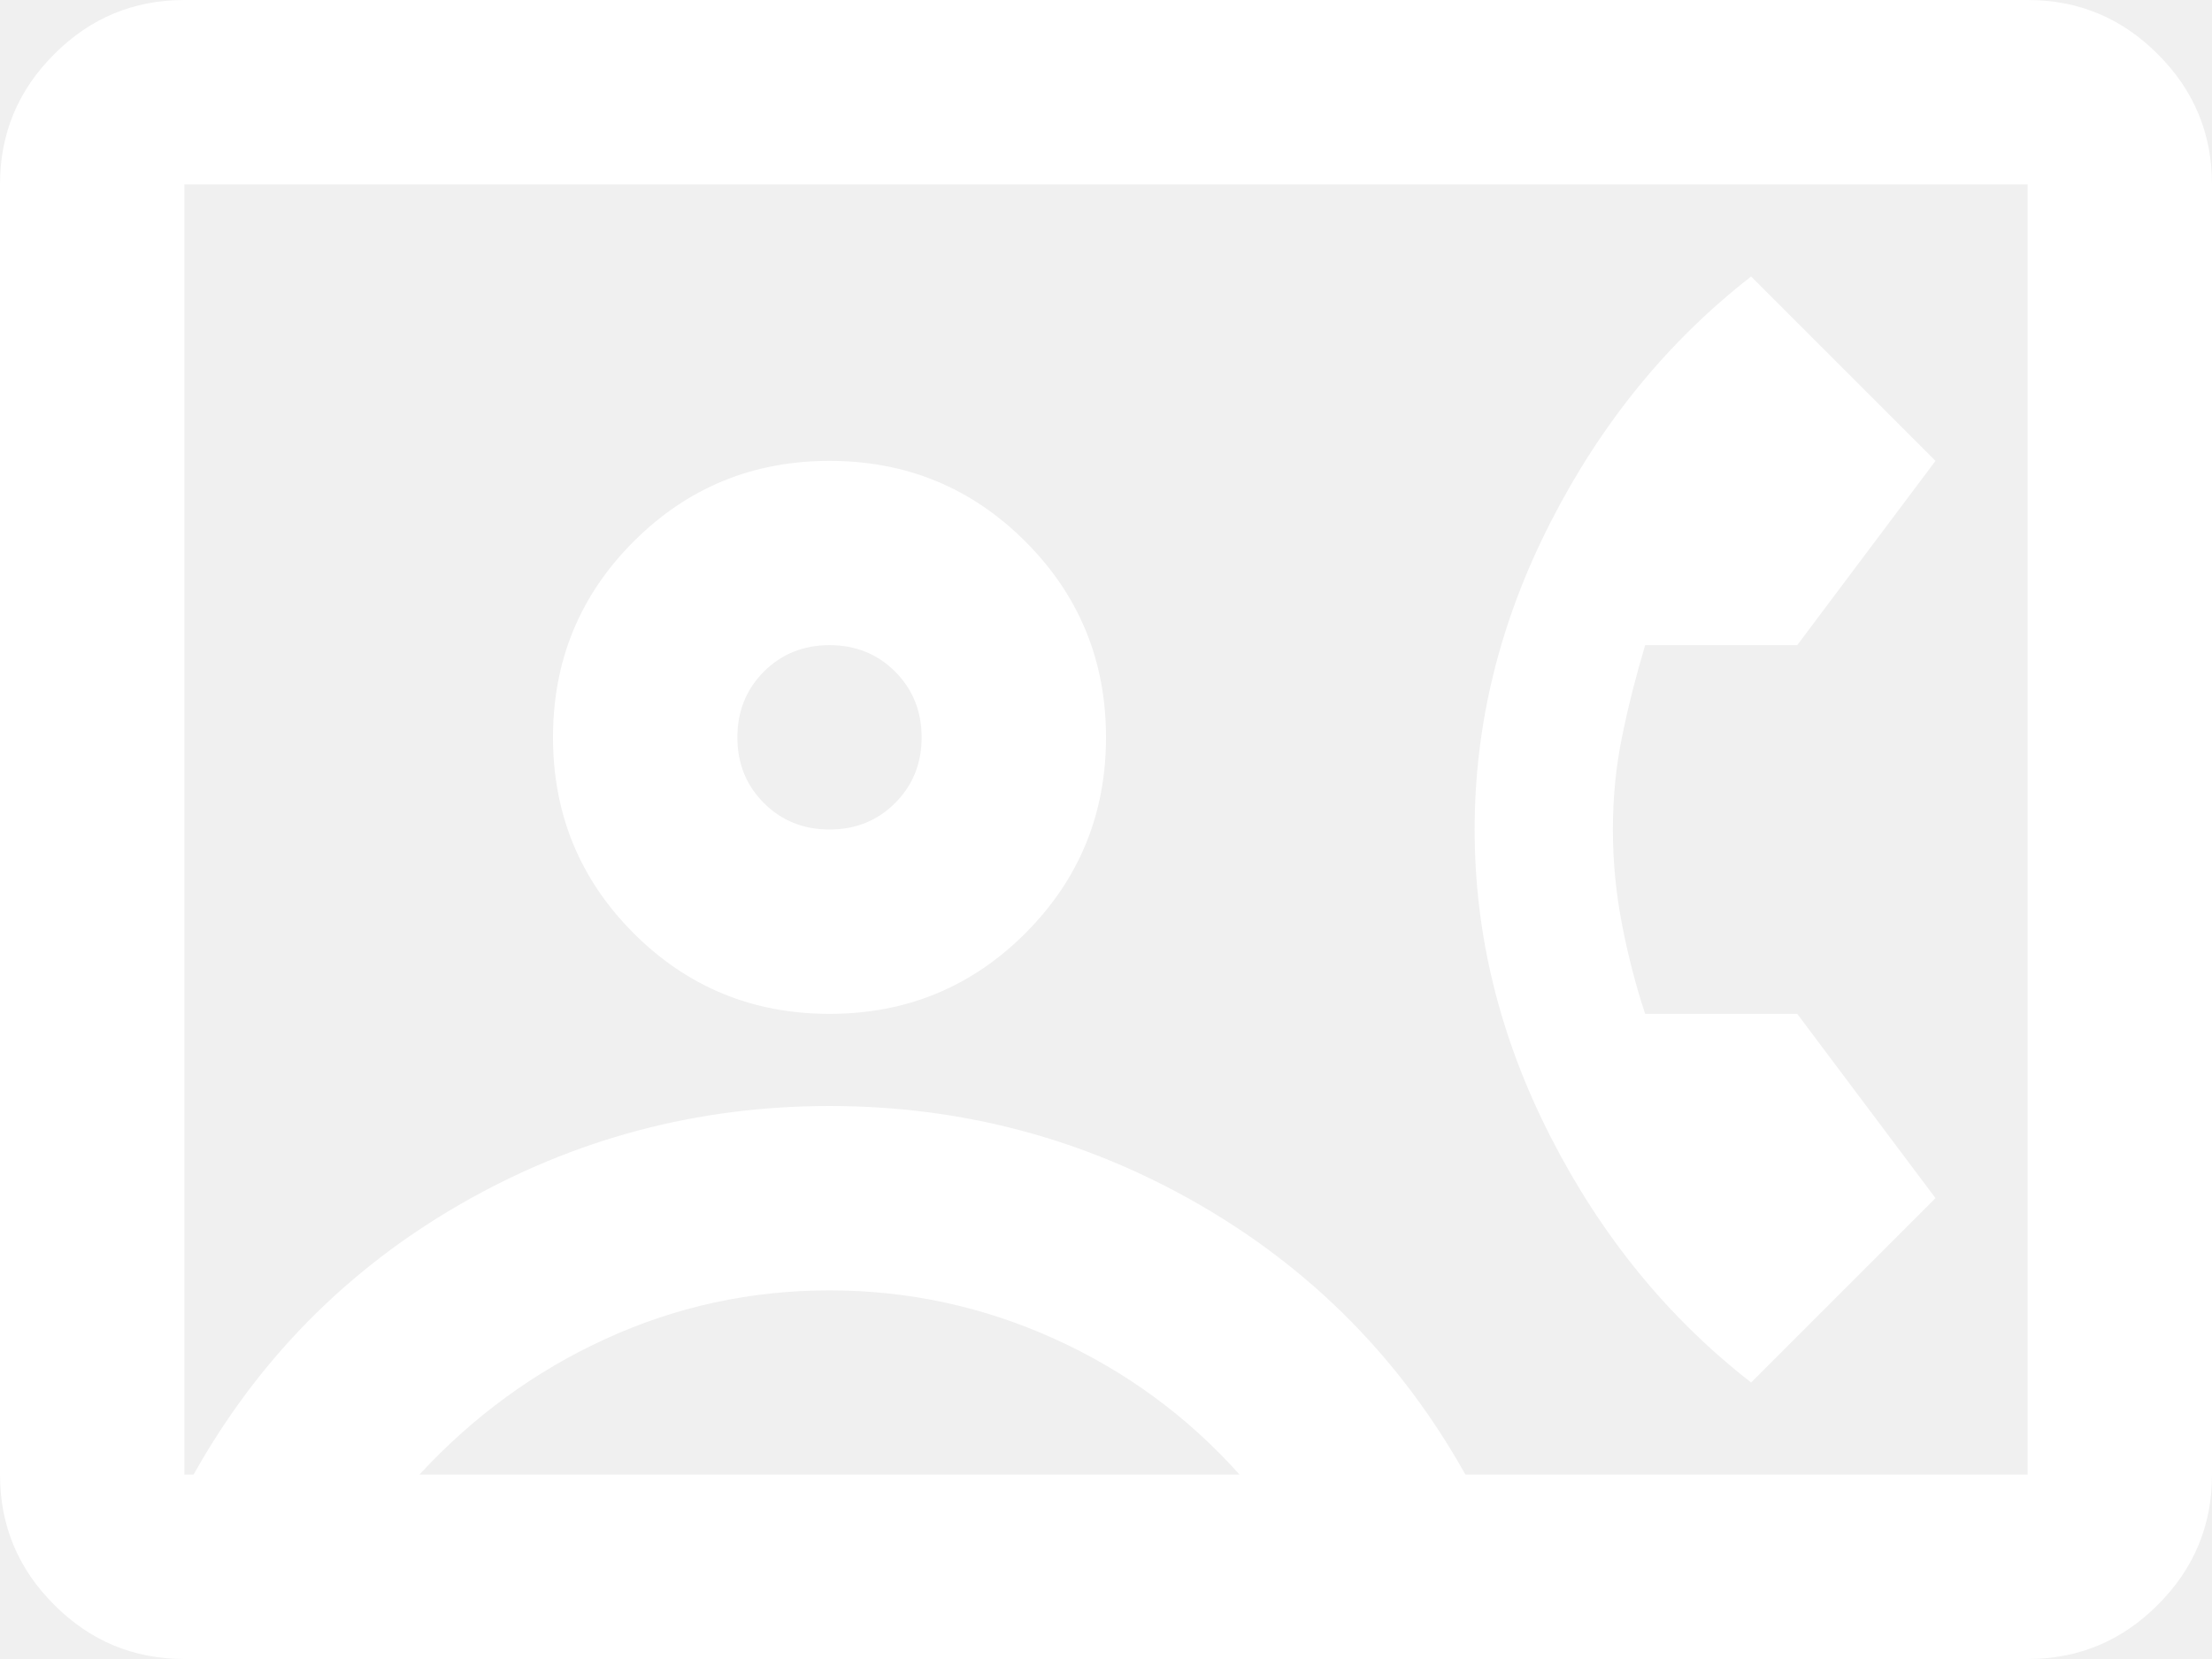
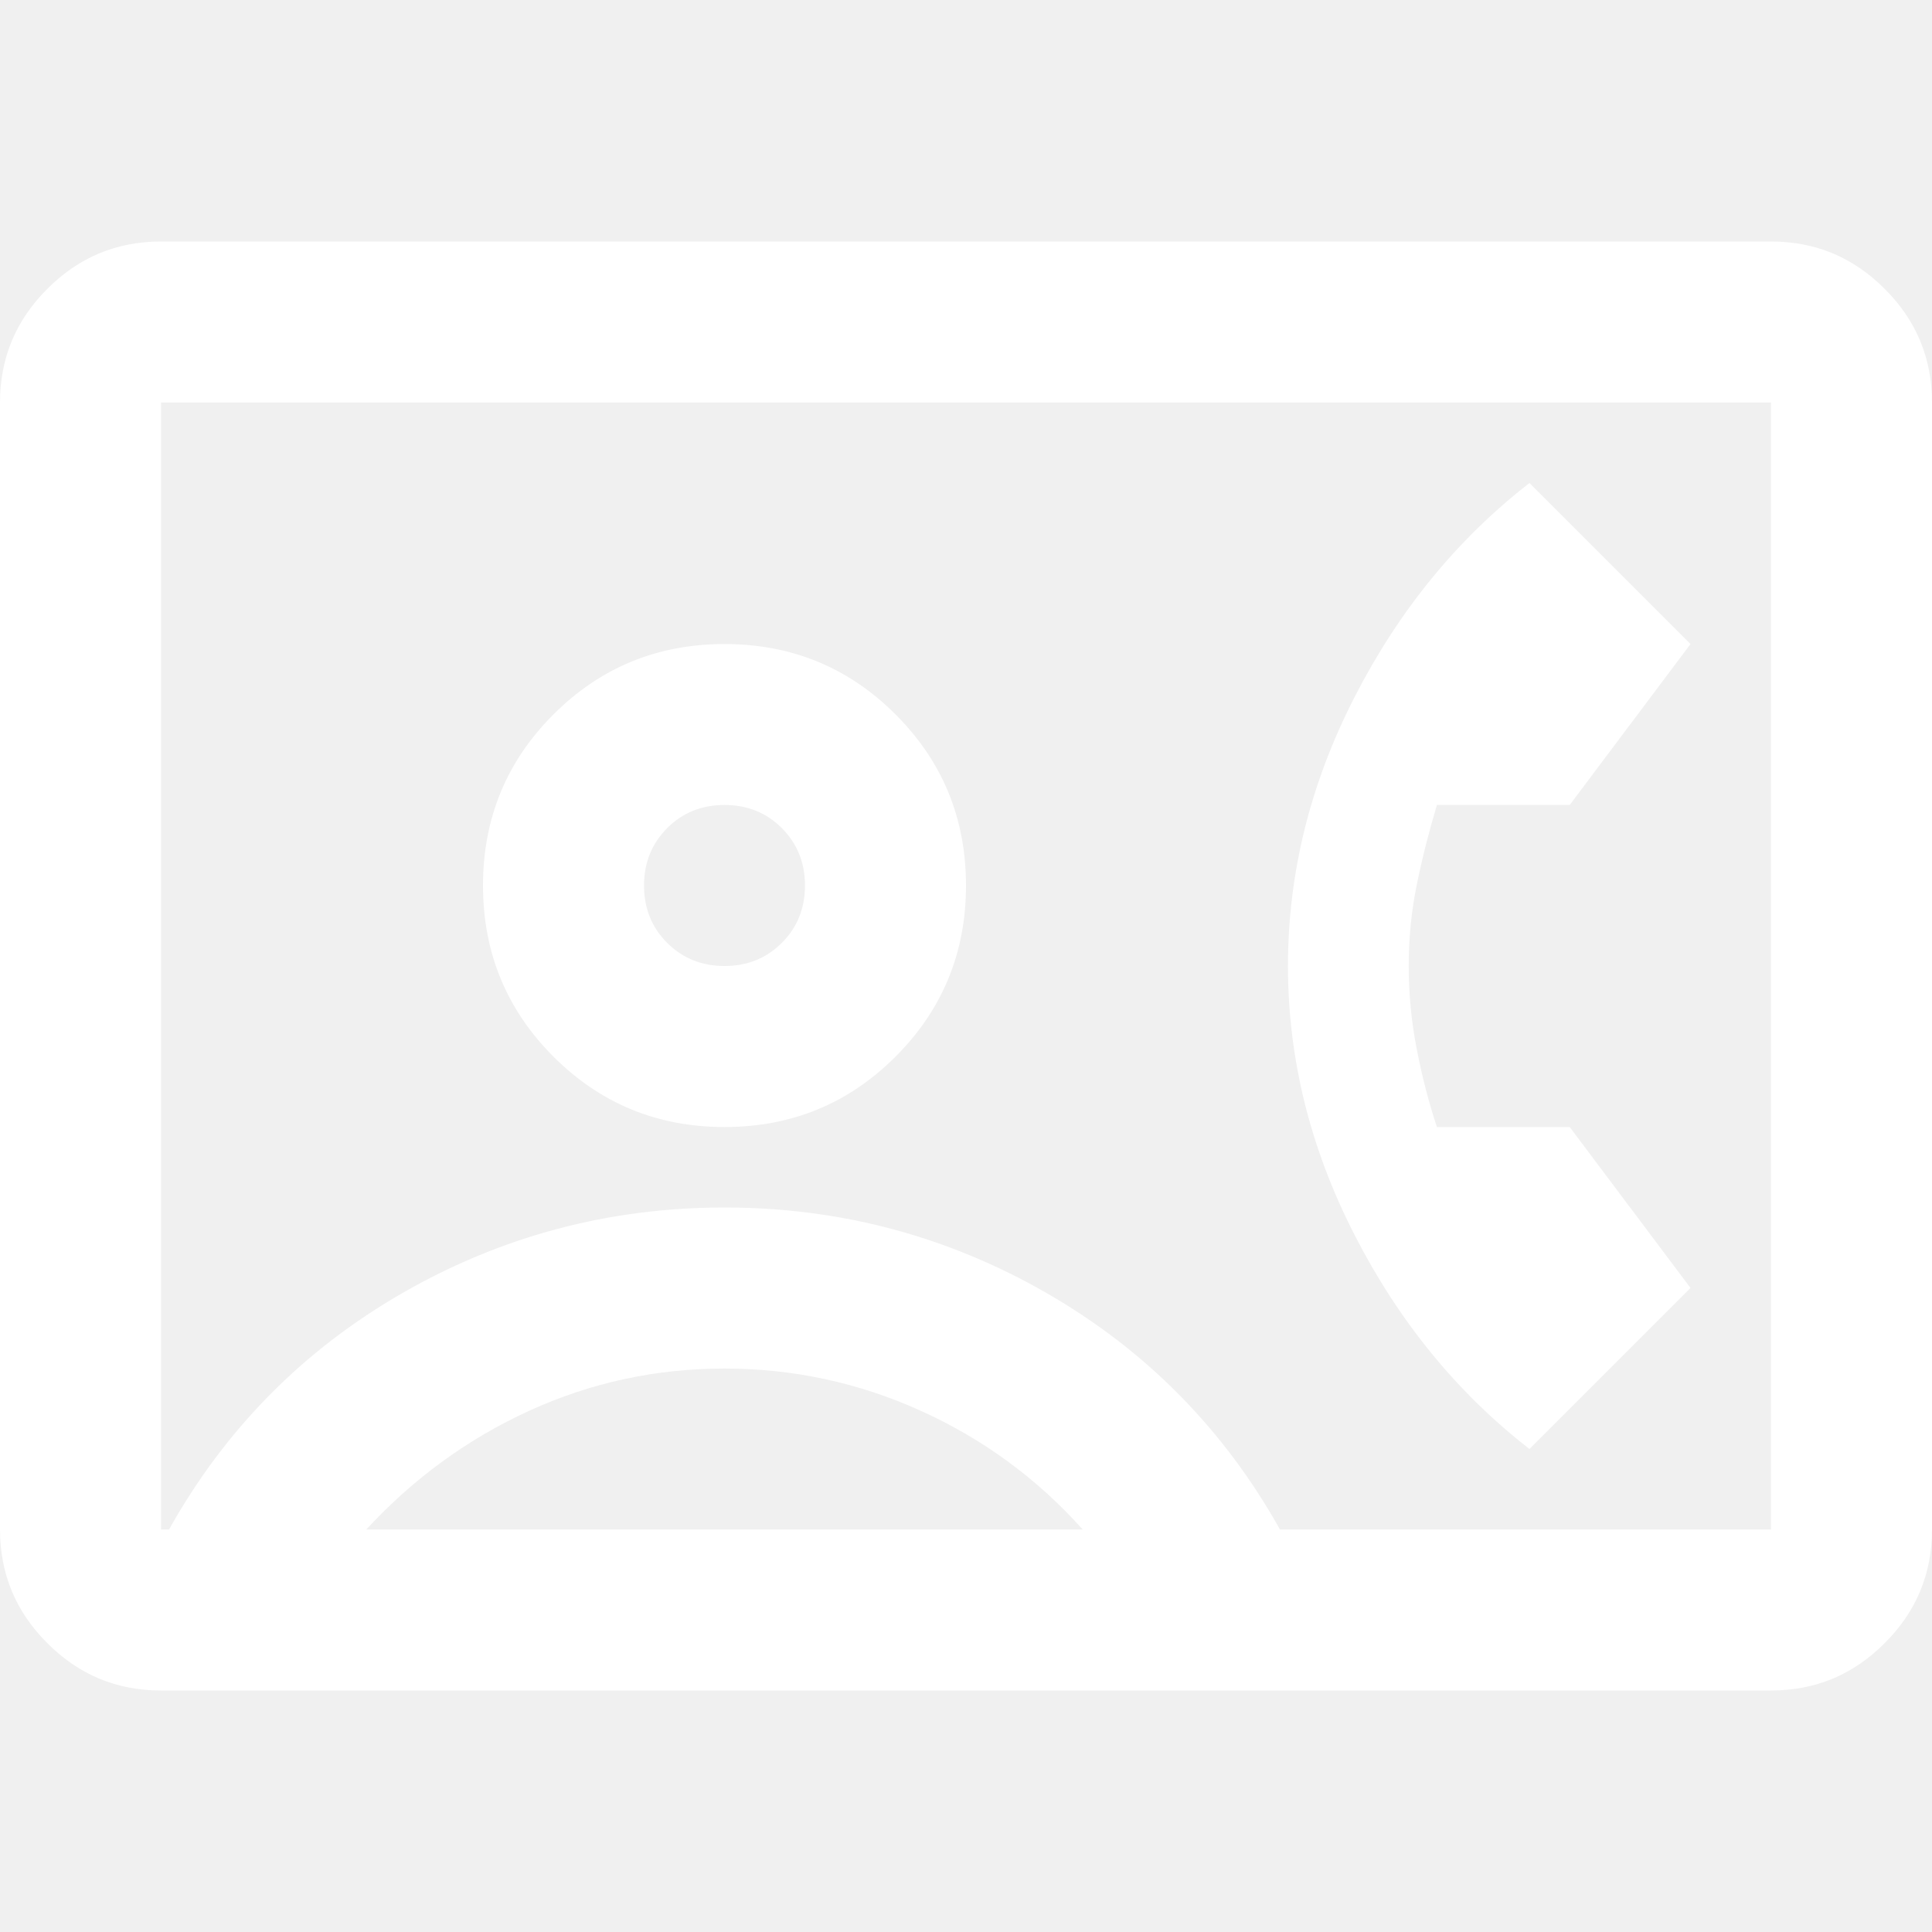
- <svg xmlns="http://www.w3.org/2000/svg" width="20" height="15" viewBox="0 0 20 15" fill="none">
-   <path d="M1.667 15C1.208 15 0.816 14.837 0.49 14.51C0.163 14.184 0 13.792 0 13.333V1.667C0 1.208 0.163 0.816 0.49 0.49C0.816 0.163 1.208 0 1.667 0H18.333C18.792 0 19.184 0.163 19.51 0.49C19.837 0.816 20 1.208 20 1.667V13.333C20 13.792 19.837 14.184 19.51 14.51C19.184 14.837 18.792 15 18.333 15H1.667ZM13.25 13.333H18.333V1.667H1.667V13.333H1.75C2.333 12.292 3.139 11.476 4.167 10.885C5.194 10.295 6.306 10 7.5 10C8.694 10 9.806 10.295 10.833 10.885C11.861 11.476 12.667 12.292 13.25 13.333ZM7.5 9.167C8.194 9.167 8.785 8.924 9.271 8.438C9.757 7.951 10 7.361 10 6.667C10 5.972 9.757 5.382 9.271 4.896C8.785 4.41 8.194 4.167 7.5 4.167C6.806 4.167 6.215 4.41 5.729 4.896C5.243 5.382 5 5.972 5 6.667C5 7.361 5.243 7.951 5.729 8.438C6.215 8.924 6.806 9.167 7.5 9.167ZM15.833 12.5L17.5 10.833L16.25 9.167H14.875C14.792 8.917 14.722 8.649 14.667 8.365C14.611 8.08 14.583 7.792 14.583 7.5C14.583 7.208 14.611 6.927 14.667 6.656C14.722 6.385 14.792 6.111 14.875 5.833H16.25L17.5 4.167L15.833 2.5C15.083 3.083 14.479 3.823 14.021 4.719C13.562 5.615 13.333 6.542 13.333 7.5C13.333 8.458 13.562 9.385 14.021 10.281C14.479 11.177 15.083 11.917 15.833 12.5ZM3.792 13.333H11.208C10.736 12.806 10.177 12.396 9.531 12.104C8.885 11.812 8.208 11.667 7.5 11.667C6.792 11.667 6.118 11.812 5.479 12.104C4.84 12.396 4.278 12.806 3.792 13.333ZM7.5 7.5C7.264 7.5 7.066 7.42 6.906 7.26C6.747 7.101 6.667 6.903 6.667 6.667C6.667 6.431 6.747 6.233 6.906 6.073C7.066 5.913 7.264 5.833 7.5 5.833C7.736 5.833 7.934 5.913 8.094 6.073C8.253 6.233 8.333 6.431 8.333 6.667C8.333 6.903 8.253 7.101 8.094 7.26C7.934 7.42 7.736 7.5 7.5 7.5Z" fill="white" />
+ <svg xmlns="http://www.w3.org/2000/svg" width="20" height="20" viewBox="0 0 20 20" fill="none">
+   <mask id="mask0_302_7071" style="mask-type:alpha" maskUnits="userSpaceOnUse" x="0" y="0" width="20" height="20">
+     <rect width="20" height="20" fill="#D9D9D9" />
+   </mask>
+   <g mask="url(#mask0_302_7071)">
+     <path d="M1.667 17.5C1.208 17.5 0.816 17.337 0.49 17.01C0.163 16.684 0 16.292 0 15.833V4.167C0 3.708 0.163 3.316 0.49 2.99C0.816 2.663 1.208 2.5 1.667 2.5H18.333C18.792 2.5 19.184 2.663 19.51 2.99C19.837 3.316 20 3.708 20 4.167V15.833C20 16.292 19.837 16.684 19.51 17.01C19.184 17.337 18.792 17.5 18.333 17.5H1.667ZM13.25 15.833H18.333V4.167H1.667V15.833H1.75C2.333 14.792 3.139 13.976 4.167 13.385C5.194 12.795 6.306 12.5 7.5 12.5C8.694 12.5 9.806 12.795 10.833 13.385C11.861 13.976 12.667 14.792 13.25 15.833ZM7.5 11.667C8.194 11.667 8.785 11.424 9.271 10.938C9.757 10.451 10 9.861 10 9.167C10 8.472 9.757 7.882 9.271 7.396C8.785 6.91 8.194 6.667 7.5 6.667C6.806 6.667 6.215 6.91 5.729 7.396C5.243 7.882 5 8.472 5 9.167C5 9.861 5.243 10.451 5.729 10.938C6.215 11.424 6.806 11.667 7.5 11.667ZM15.833 15L17.5 13.333L16.25 11.667H14.875C14.792 11.417 14.722 11.149 14.667 10.865C14.611 10.58 14.583 10.292 14.583 10C14.583 9.708 14.611 9.427 14.667 9.156C14.722 8.885 14.792 8.611 14.875 8.333H16.25L17.5 6.667L15.833 5C15.083 5.583 14.479 6.323 14.021 7.219C13.562 8.115 13.333 9.042 13.333 10C13.333 10.958 13.562 11.885 14.021 12.781C14.479 13.677 15.083 14.417 15.833 15ZM3.792 15.833H11.208C10.736 15.306 10.177 14.896 9.531 14.604C8.885 14.312 8.208 14.167 7.5 14.167C6.792 14.167 6.118 14.312 5.479 14.604C4.84 14.896 4.278 15.306 3.792 15.833ZM7.5 10C7.264 10 7.066 9.92 6.906 9.76C6.747 9.601 6.667 9.403 6.667 9.167C6.667 8.931 6.747 8.733 6.906 8.573C7.066 8.413 7.264 8.333 7.5 8.333C7.736 8.333 7.934 8.413 8.094 8.573C8.253 8.733 8.333 8.931 8.333 9.167C8.333 9.403 8.253 9.601 8.094 9.76C7.934 9.92 7.736 10 7.5 10Z" fill="white" />
+   </g>
</svg>
